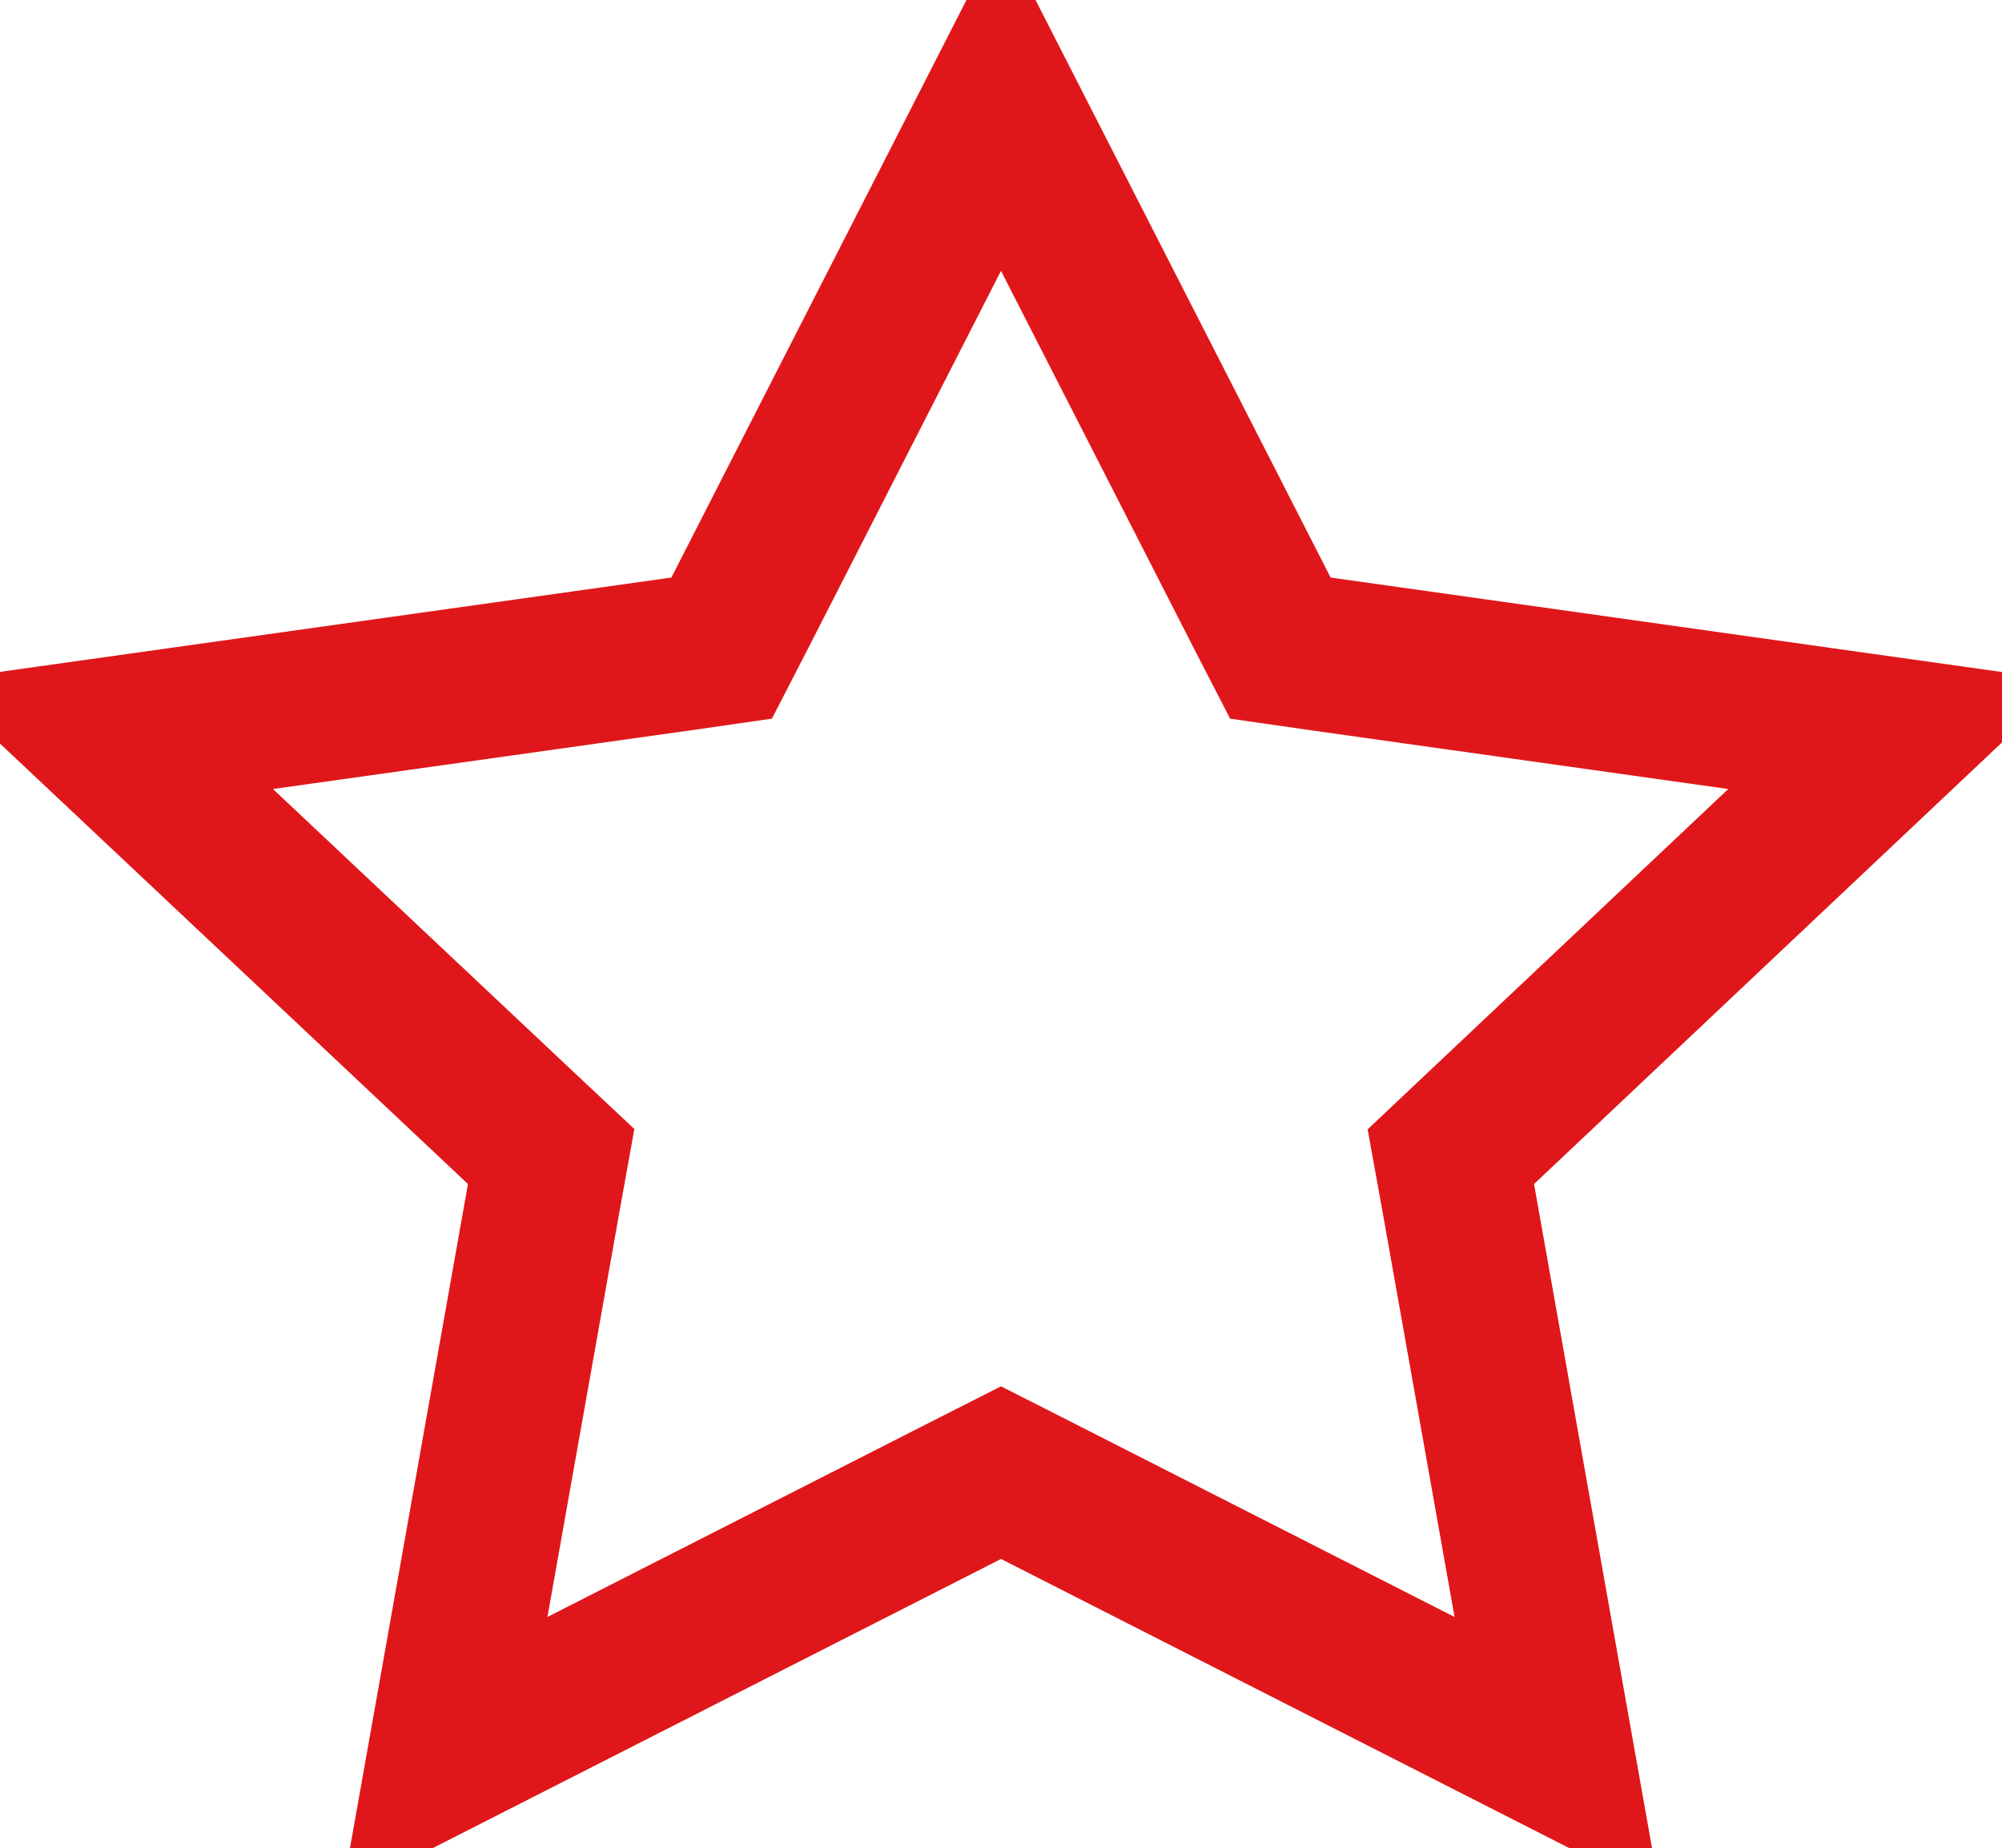
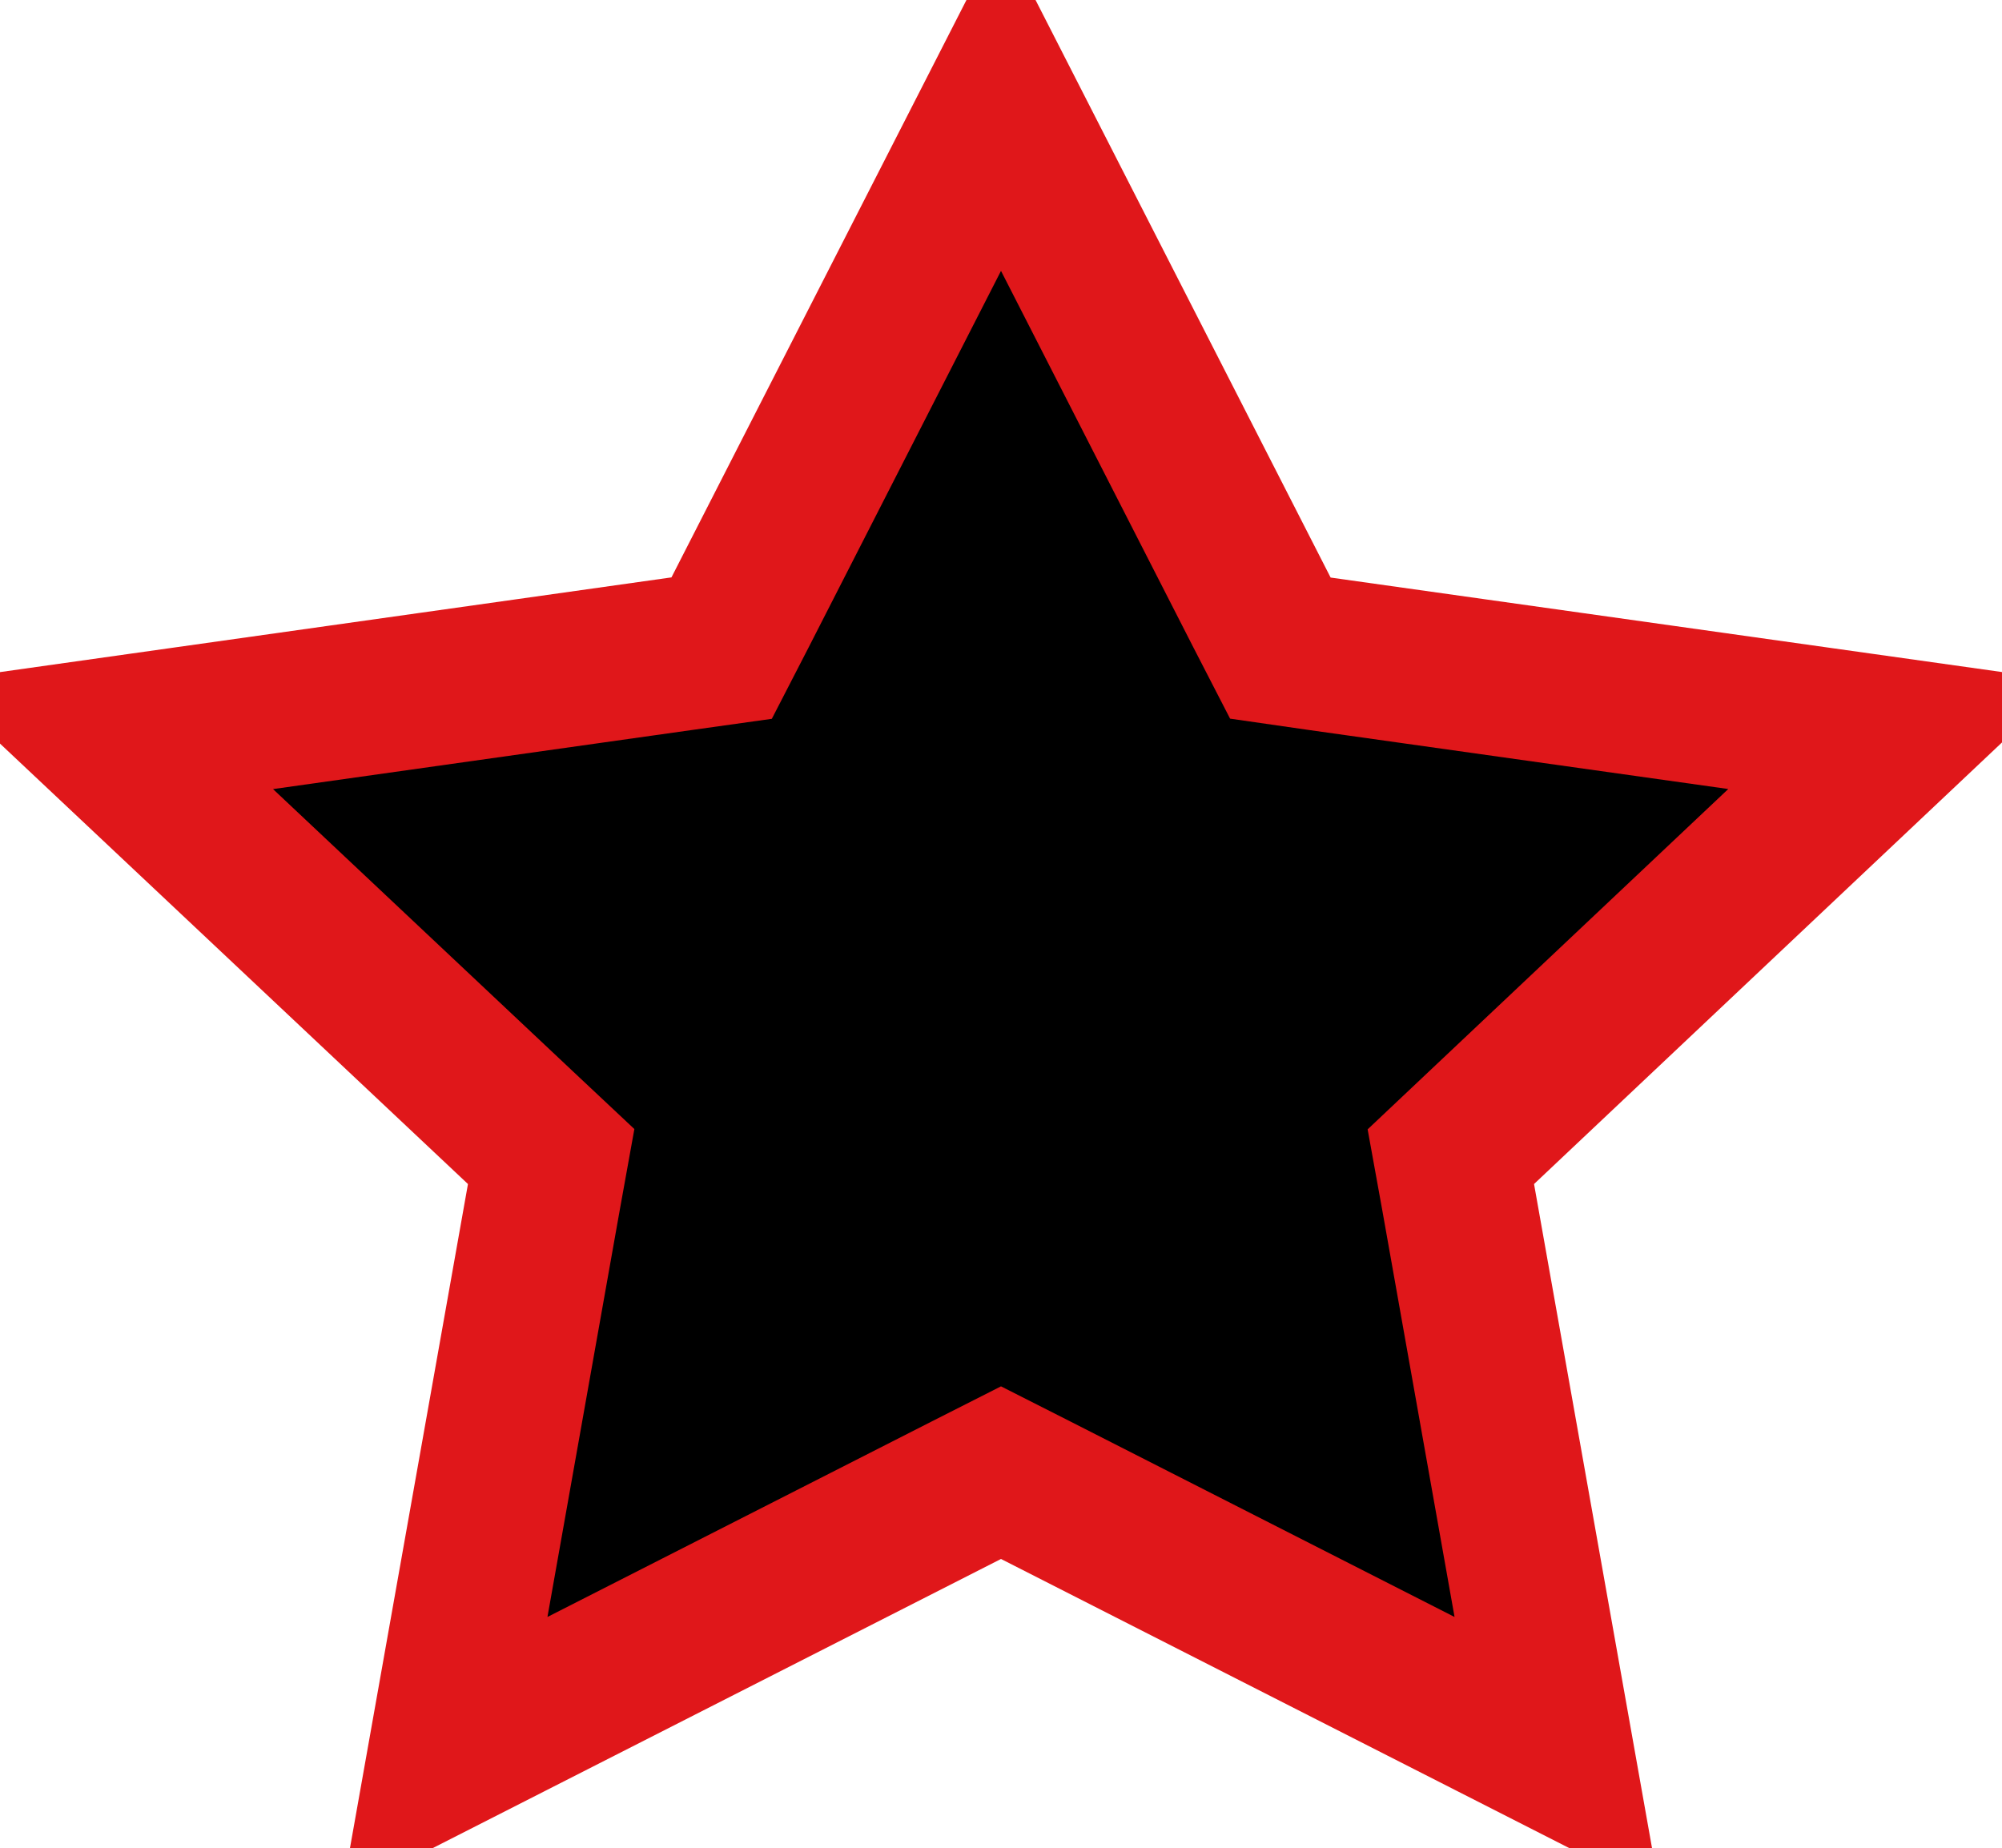
- <svg xmlns="http://www.w3.org/2000/svg" width="13" height="12" viewBox="0 0 13 12" fill="none">
-   <path d="M8.195 3.978L8.314 4.209L8.571 4.246L12.322 4.774L9.618 7.326L9.421 7.512L9.469 7.777L10.113 11.402L6.727 9.679L6.5 9.564L6.273 9.679L2.887 11.402L3.531 7.777L3.579 7.511L3.382 7.326L0.671 4.774L4.429 4.246L4.686 4.209L4.805 3.978L6.5 0.66L8.195 3.978ZM10.14 11.635C10.14 11.635 10.14 11.634 10.14 11.632C10.14 11.634 10.14 11.635 10.14 11.635ZM2.852 11.63C2.852 11.63 2.852 11.629 2.852 11.627L2.852 11.63Z" stroke="#E0171A" />
+ <svg xmlns="http://www.w3.org/2000/svg" width="13" height="12" viewBox="0 0 13 12">
+   <path d="M8.195 3.978l.119.231.257.037 3.751.528-2.704 2.552-.197.186.048.265.644 3.625-3.386-1.723-.227-.115-.227.115-3.386 1.723.644-3.625.048-.266-.197-.185-2.71-2.551 3.757-.53.257-.036.119-.231L6.5.66l1.695 3.318zm1.945 7.657v-.003.003zm-7.288-.005v-.003.003z" stroke="#E0171A" />
</svg>
